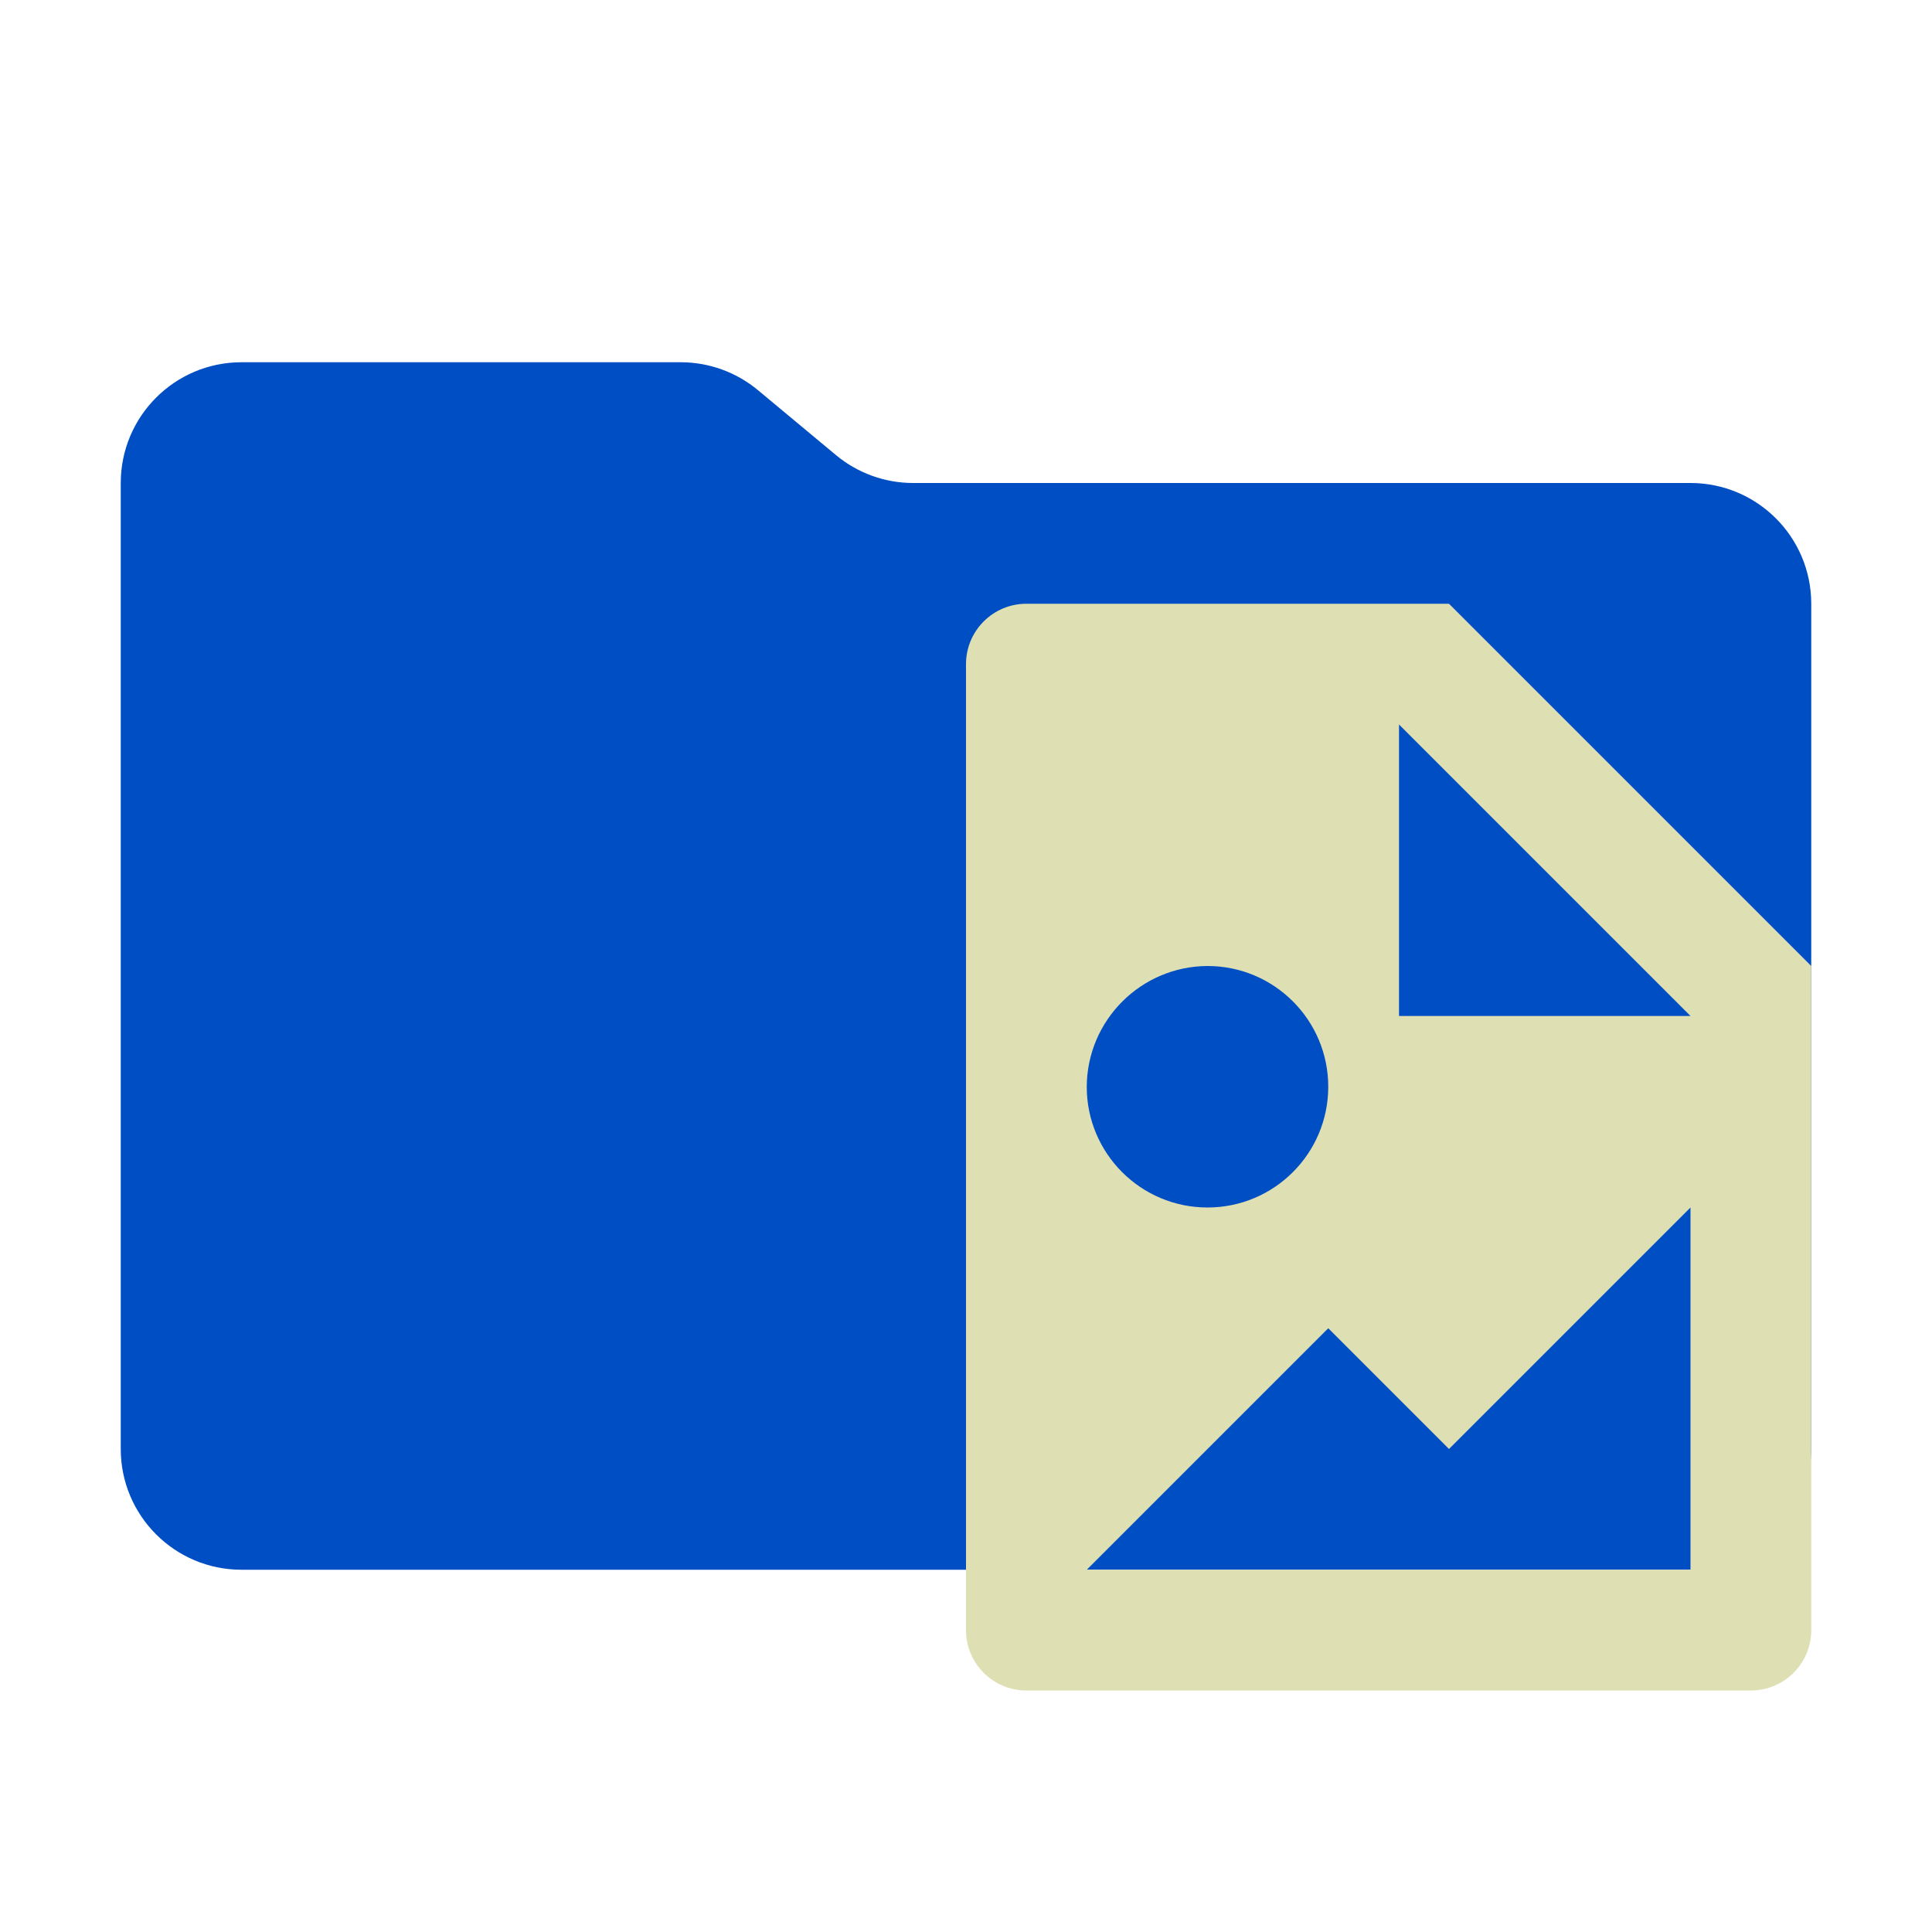
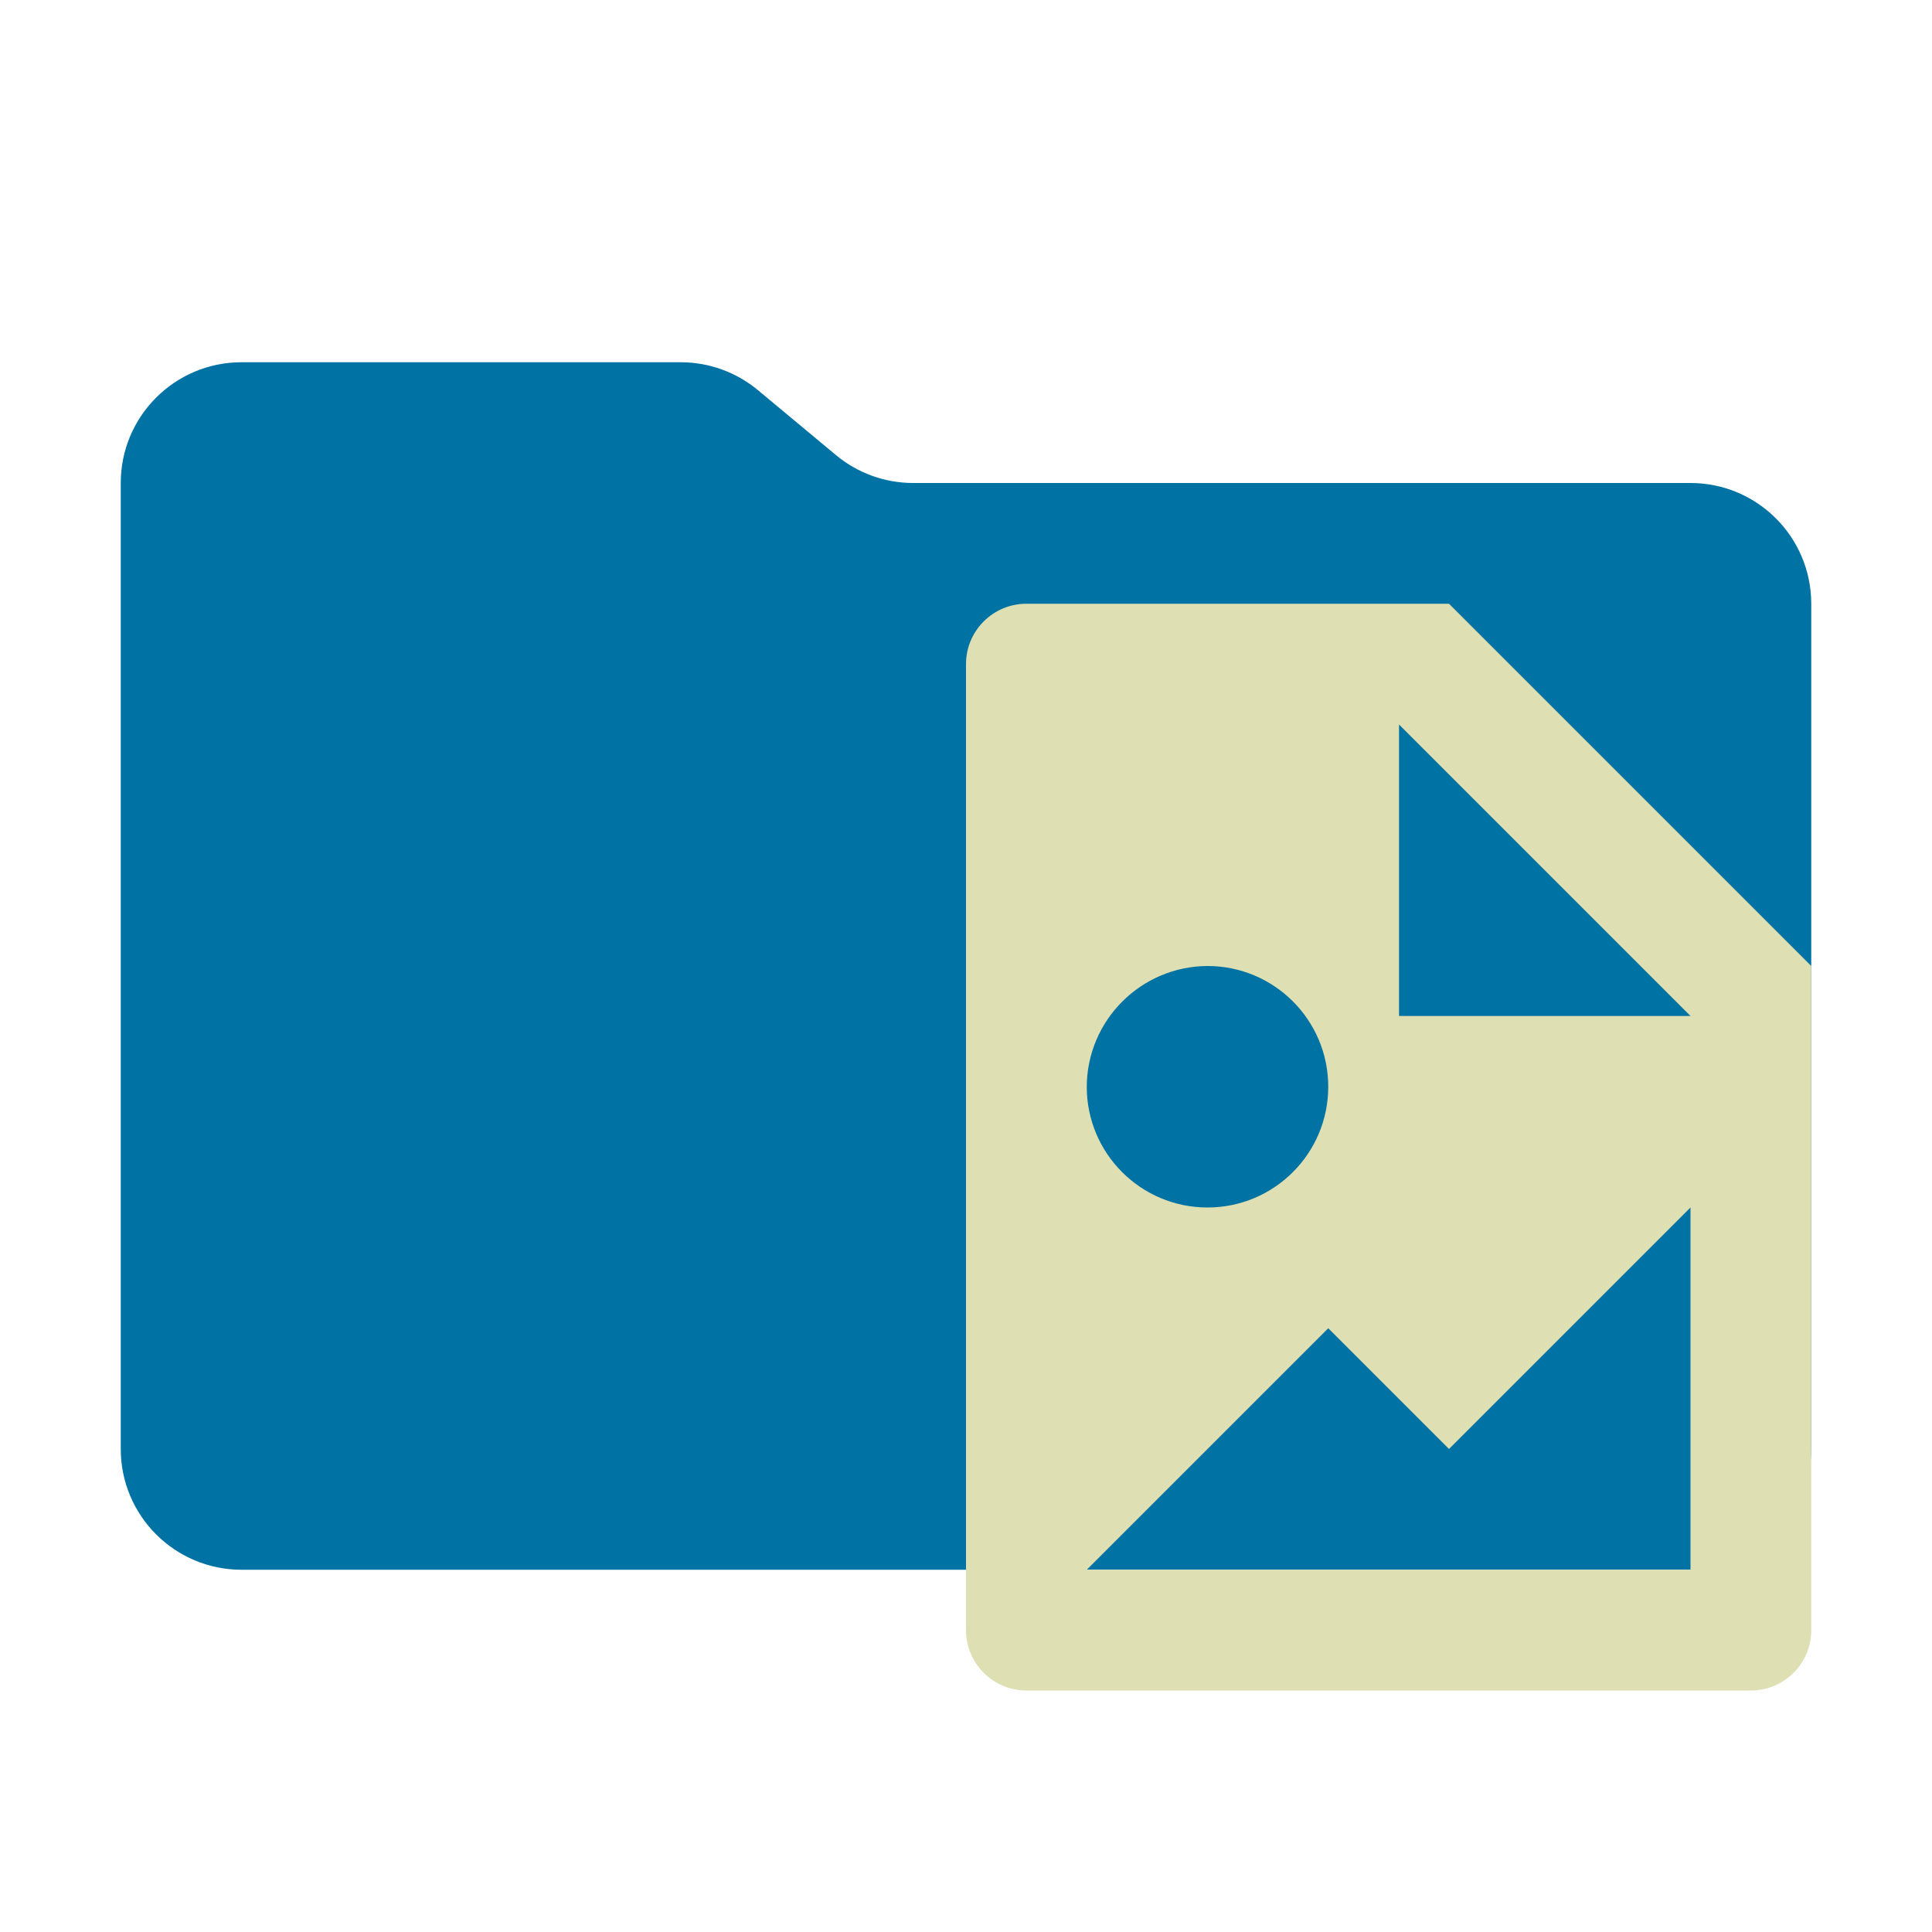
<svg xmlns="http://www.w3.org/2000/svg" viewBox="0 0 32 32">
-   <path fill="#004ec4ff" d="m13.844 7.536-1.288-1.072A2 2 0 0 0 11.276 6H4a2 2 0 0 0-2 2v16a2 2 0 0 0 2 2h24a2 2 0 0 0 2-2V10a2 2 0 0 0-2-2H15.124a2 2 0 0 1-1.28-.464" />
+   <path fill="#0073a4" d="m13.844 7.536-1.288-1.072A2 2 0 0 0 11.276 6H4a2 2 0 0 0-2 2v16a2 2 0 0 0 2 2h24a2 2 0 0 0 2-2V10a2 2 0 0 0-2-2H15.124a2 2 0 0 1-1.28-.464" />
  <path fill="#dedfb2ff" d="M24 10h-7a1 1 0 0 0-1 1v16a1 1 0 0 0 1 1h12a1 1 0 0 0 1-1V16Zm-4 6a2 2 0 1 1-2 2 2.01 2.01 0 0 1 2-2m8 10H18l4-4 2 2 4-4Zm-4.828-9.172V12L28 16.828Z" />
</svg>
